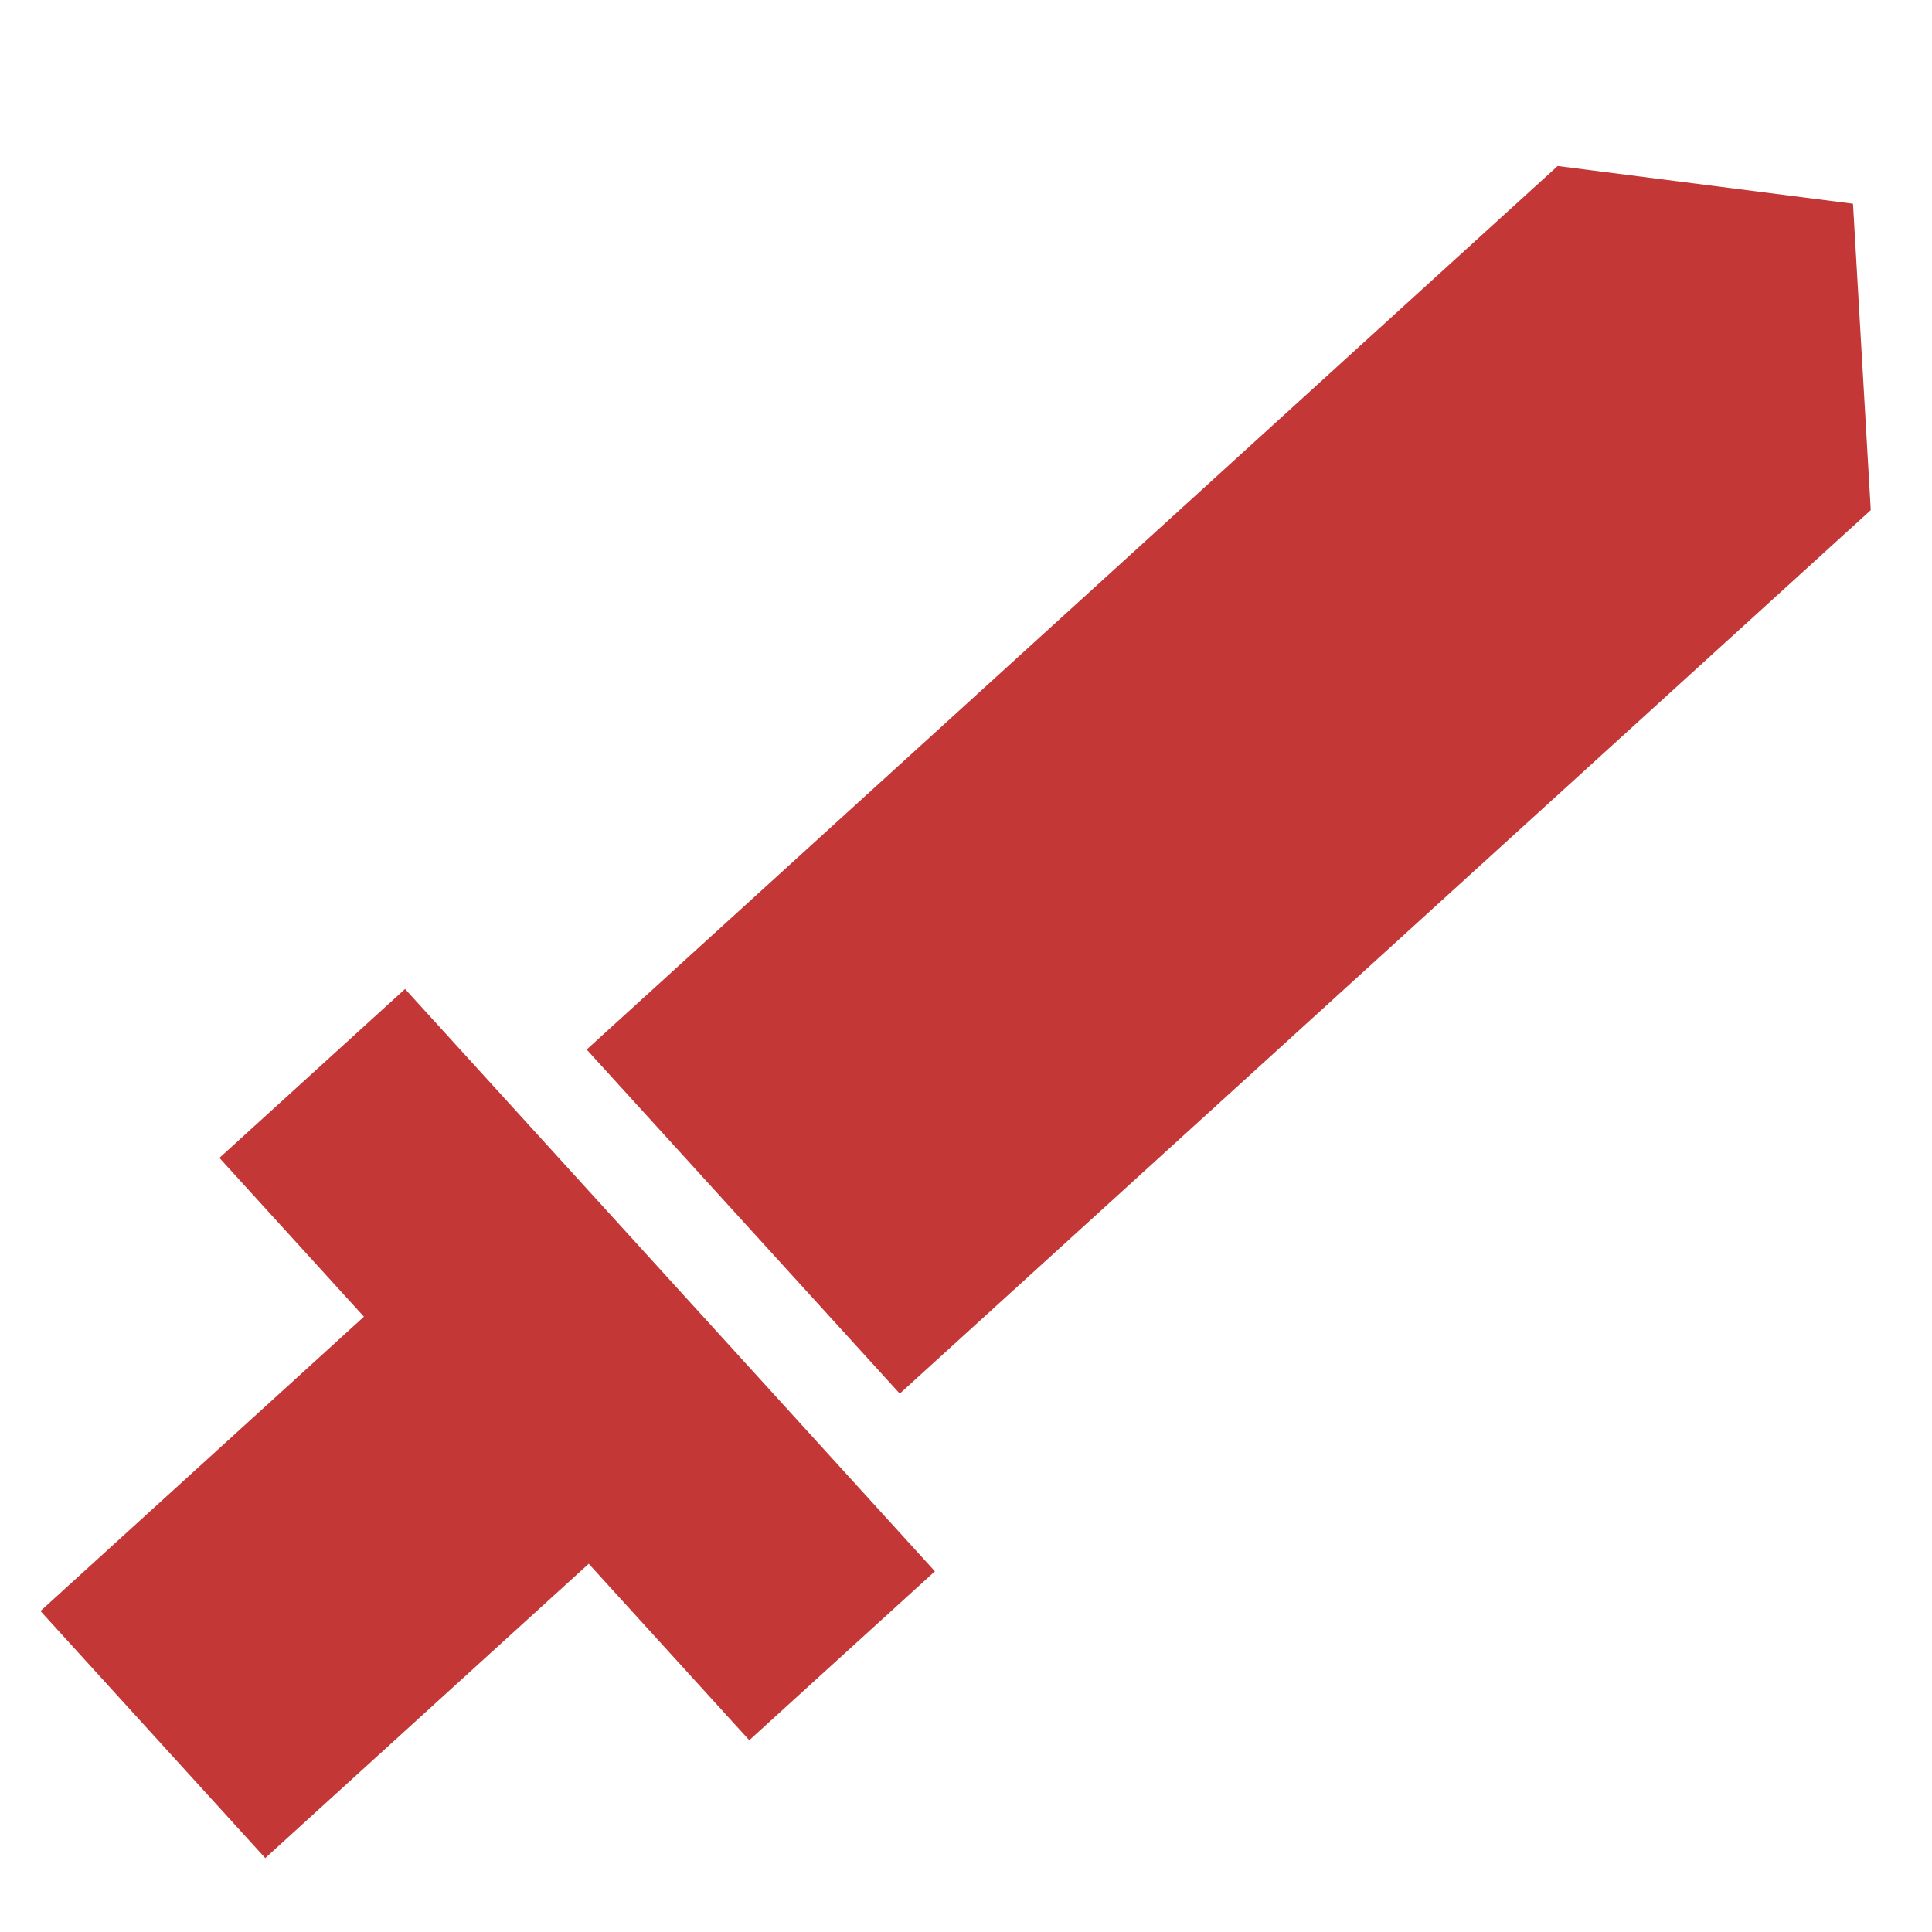
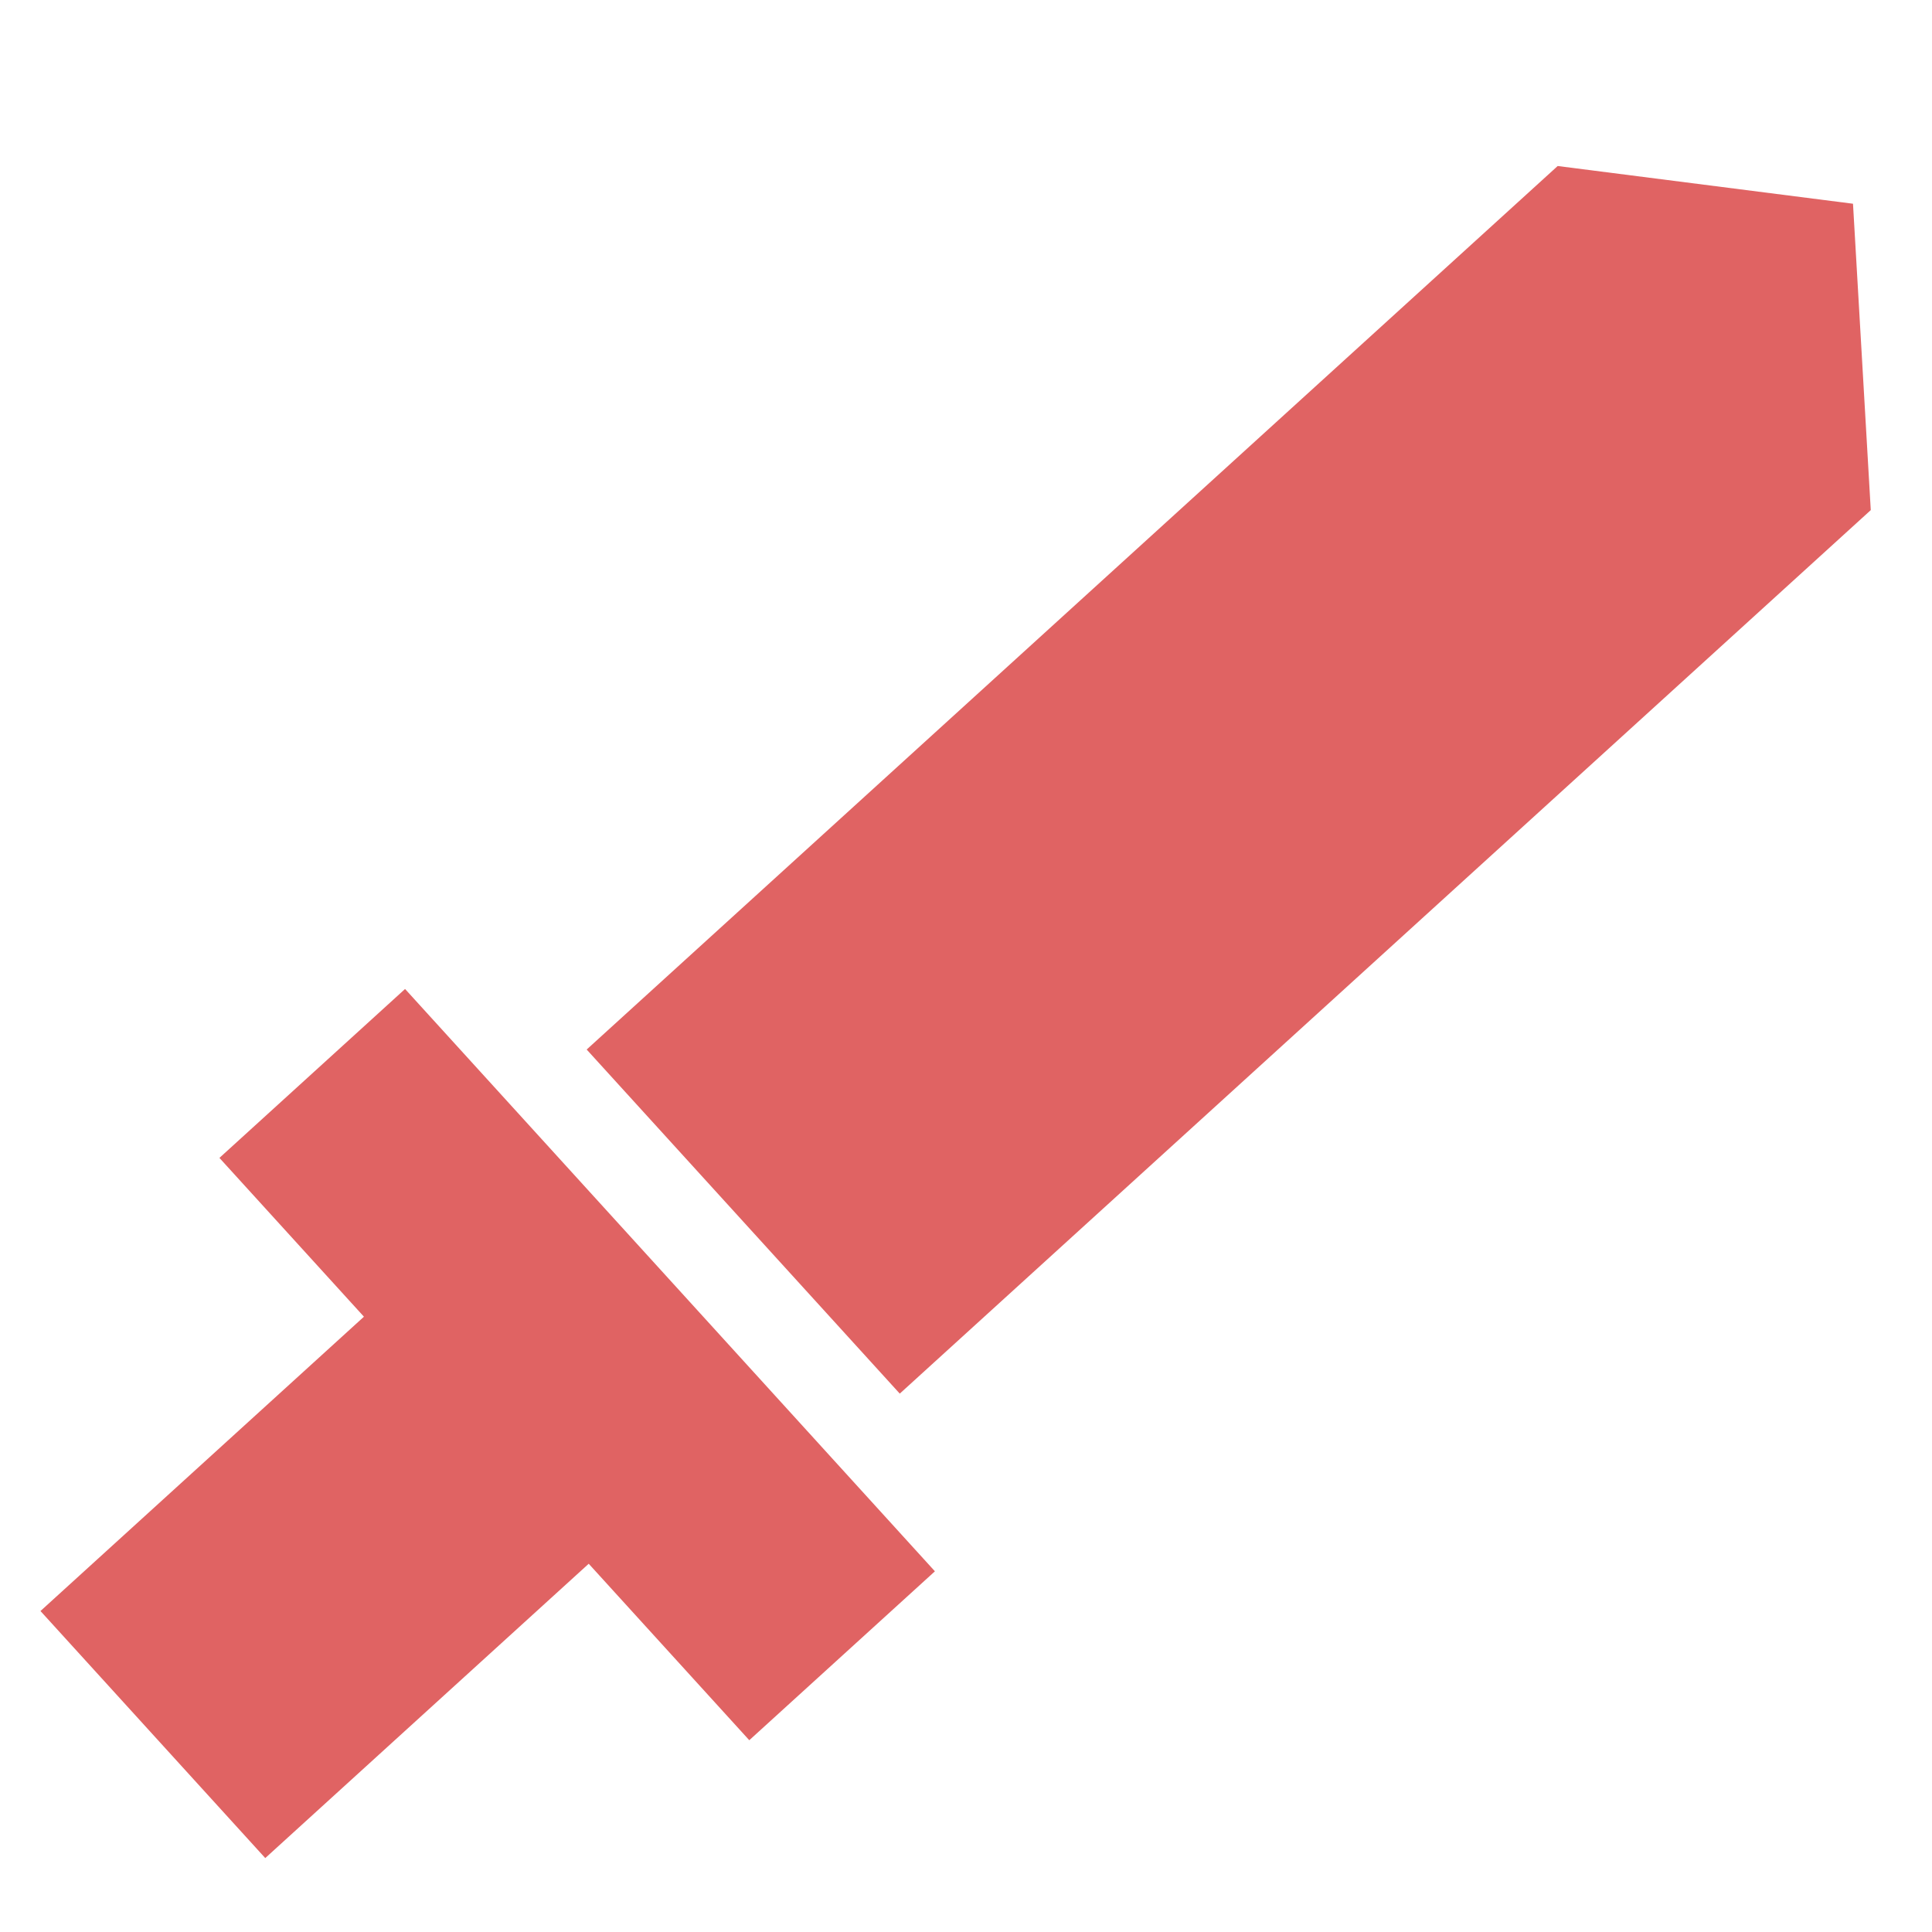
<svg xmlns="http://www.w3.org/2000/svg" width="967.559" height="967.559" viewBox="0 0 256 256" version="1.1" id="svg8">
  <defs id="defs2" />
  <g id="layer1" transform="translate(0,-41)">
-     <path style="fill:#c33737;fill-opacity:1;stroke:none;stroke-width:3.762;stroke-linecap:round;stroke-linejoin:round;stroke-miterlimit:4;stroke-dasharray:none;stroke-opacity:1;image-rendering:auto" d="M 29.075,194.427 48.223,215.47 5.363,254.469 35.148,287.204 78.008,248.205 99.283,271.587 123.881,249.206 53.673,172.045 Z M 77.737,180.068 119.224,225.662 247.887,108.593 245.532,67.995 206.4,62.998 Z" id="rect819" />
+     <path style="fill:#e06363;fill-opacity:1;stroke:none;stroke-width:3.762;stroke-linecap:round;stroke-linejoin:round;stroke-miterlimit:4;stroke-dasharray:none;stroke-opacity:1;image-rendering:auto" d="M 29.075,194.427 48.223,215.47 5.363,254.469 35.148,287.204 78.008,248.205 99.283,271.587 123.881,249.206 53.673,172.045 Z M 77.737,180.068 119.224,225.662 247.887,108.593 245.532,67.995 206.4,62.998 Z" id="rect819" />
  </g>
</svg>
